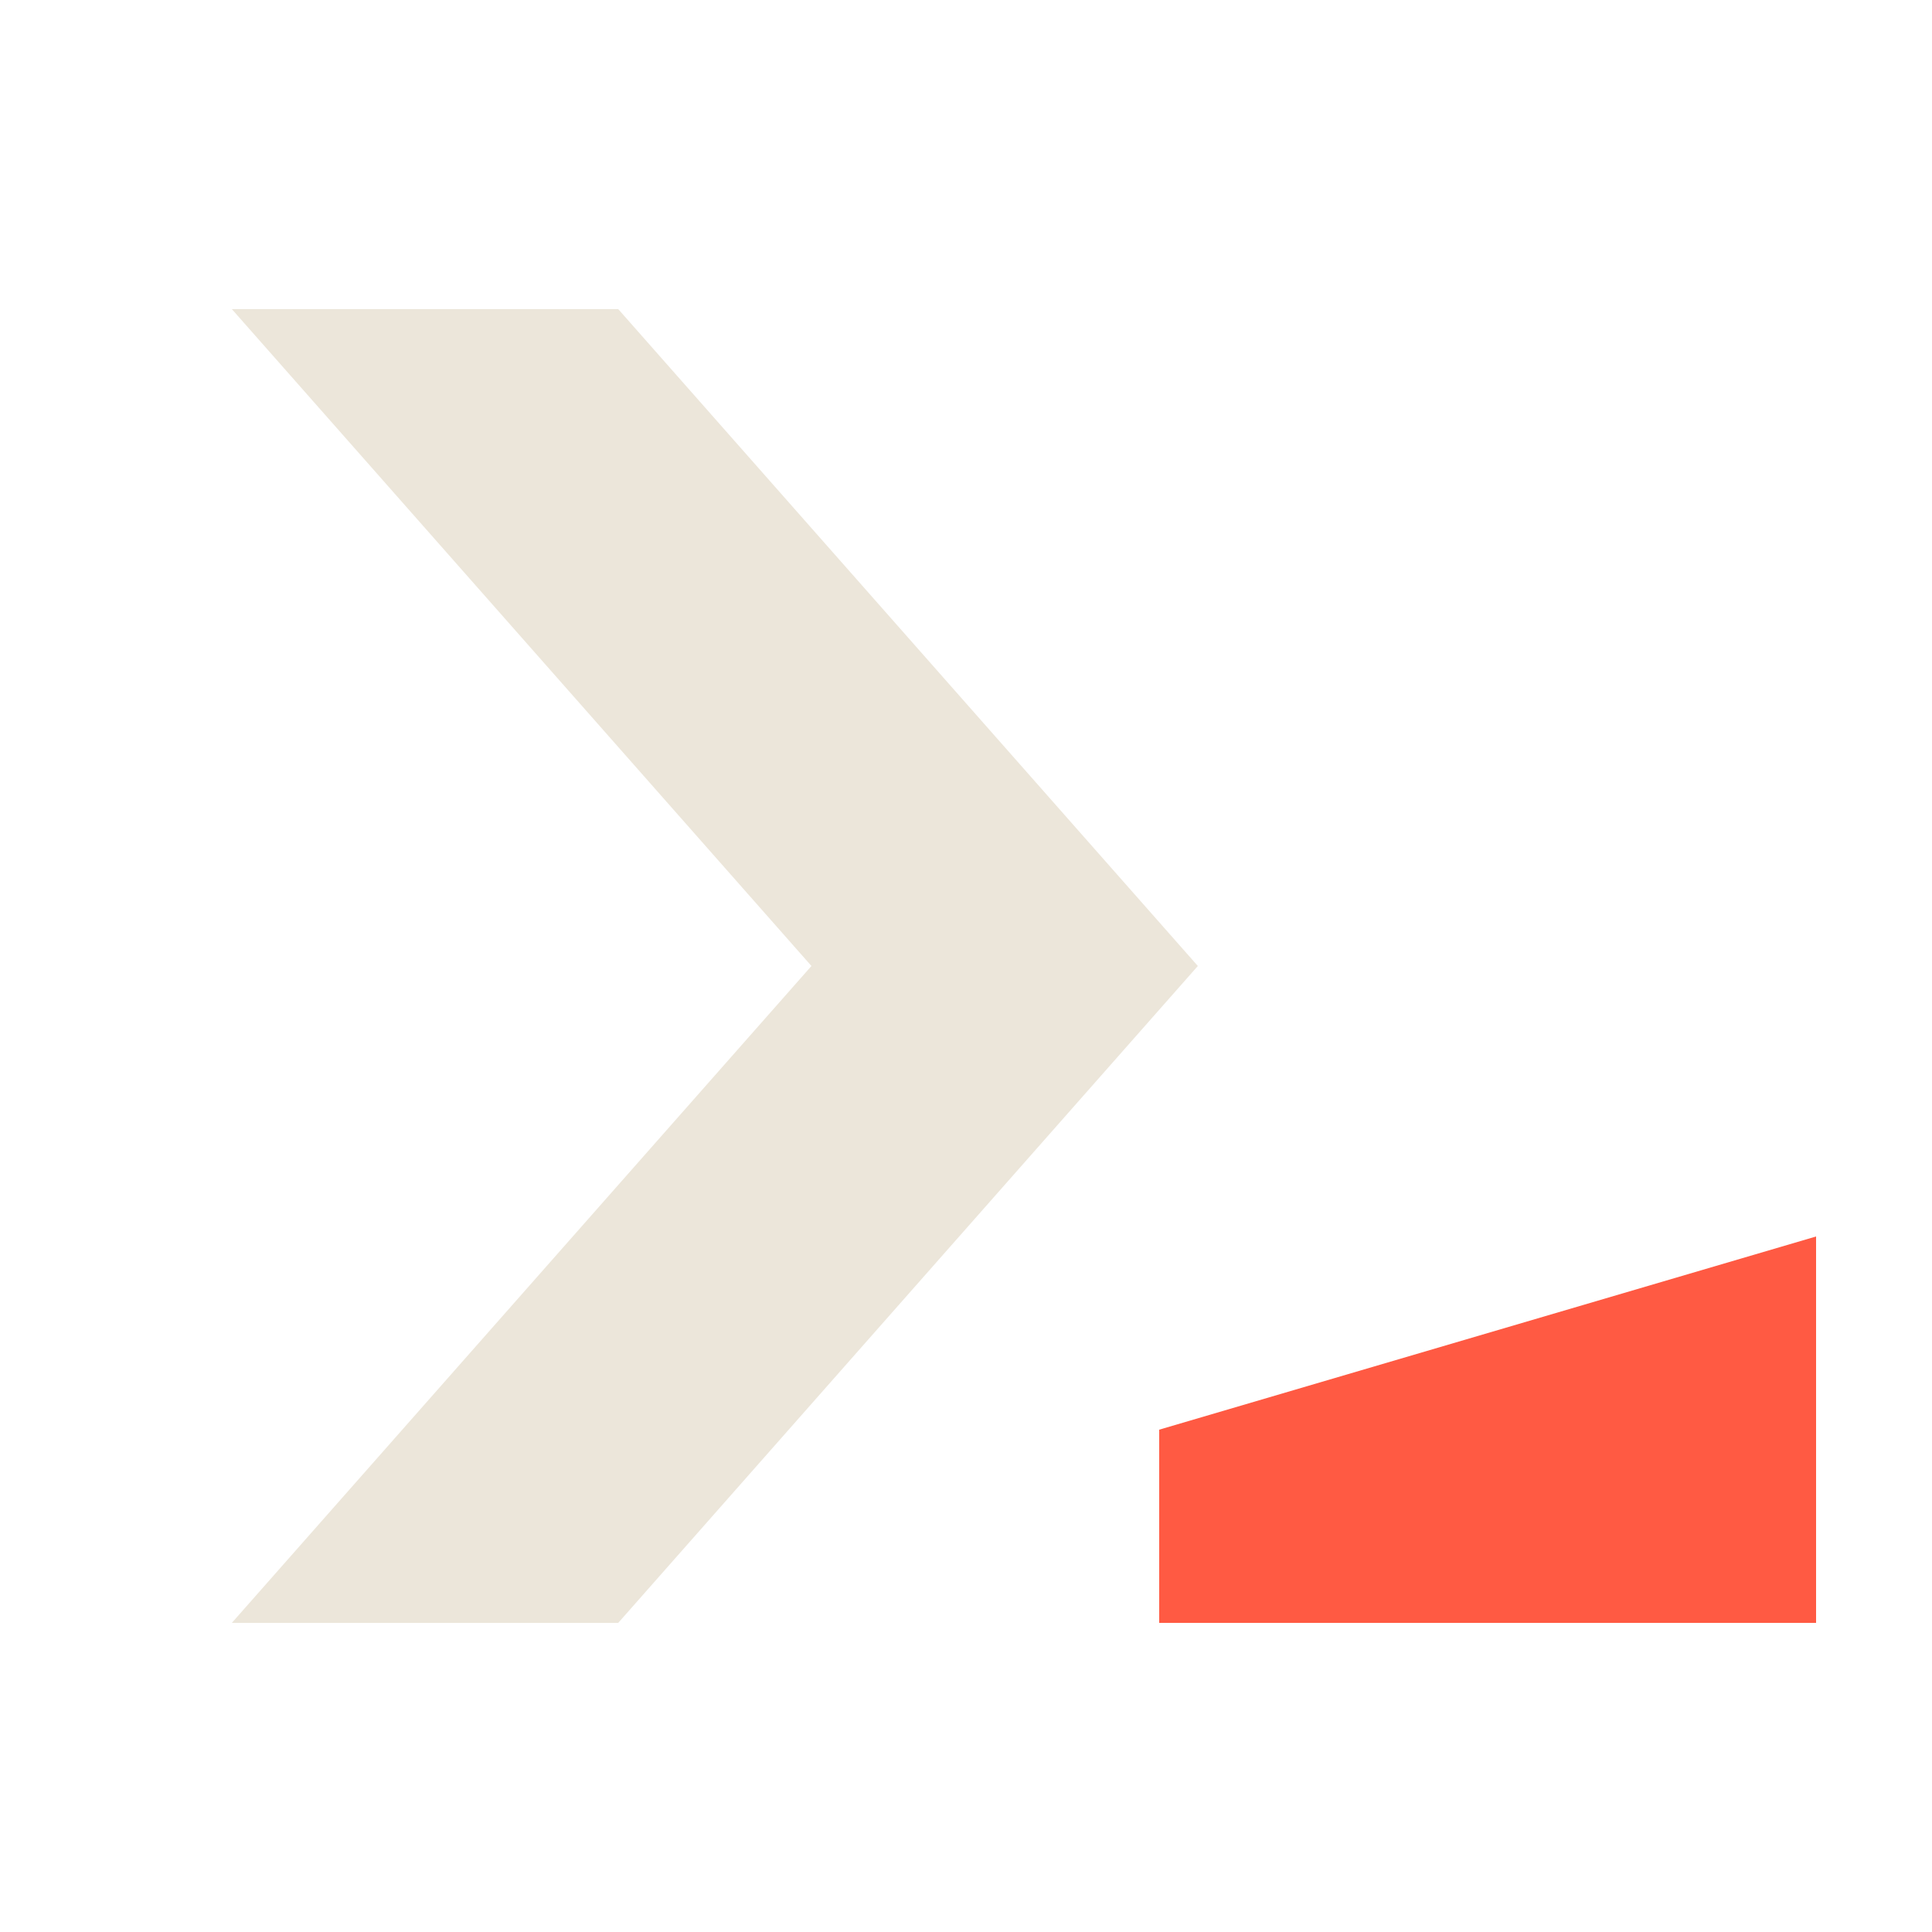
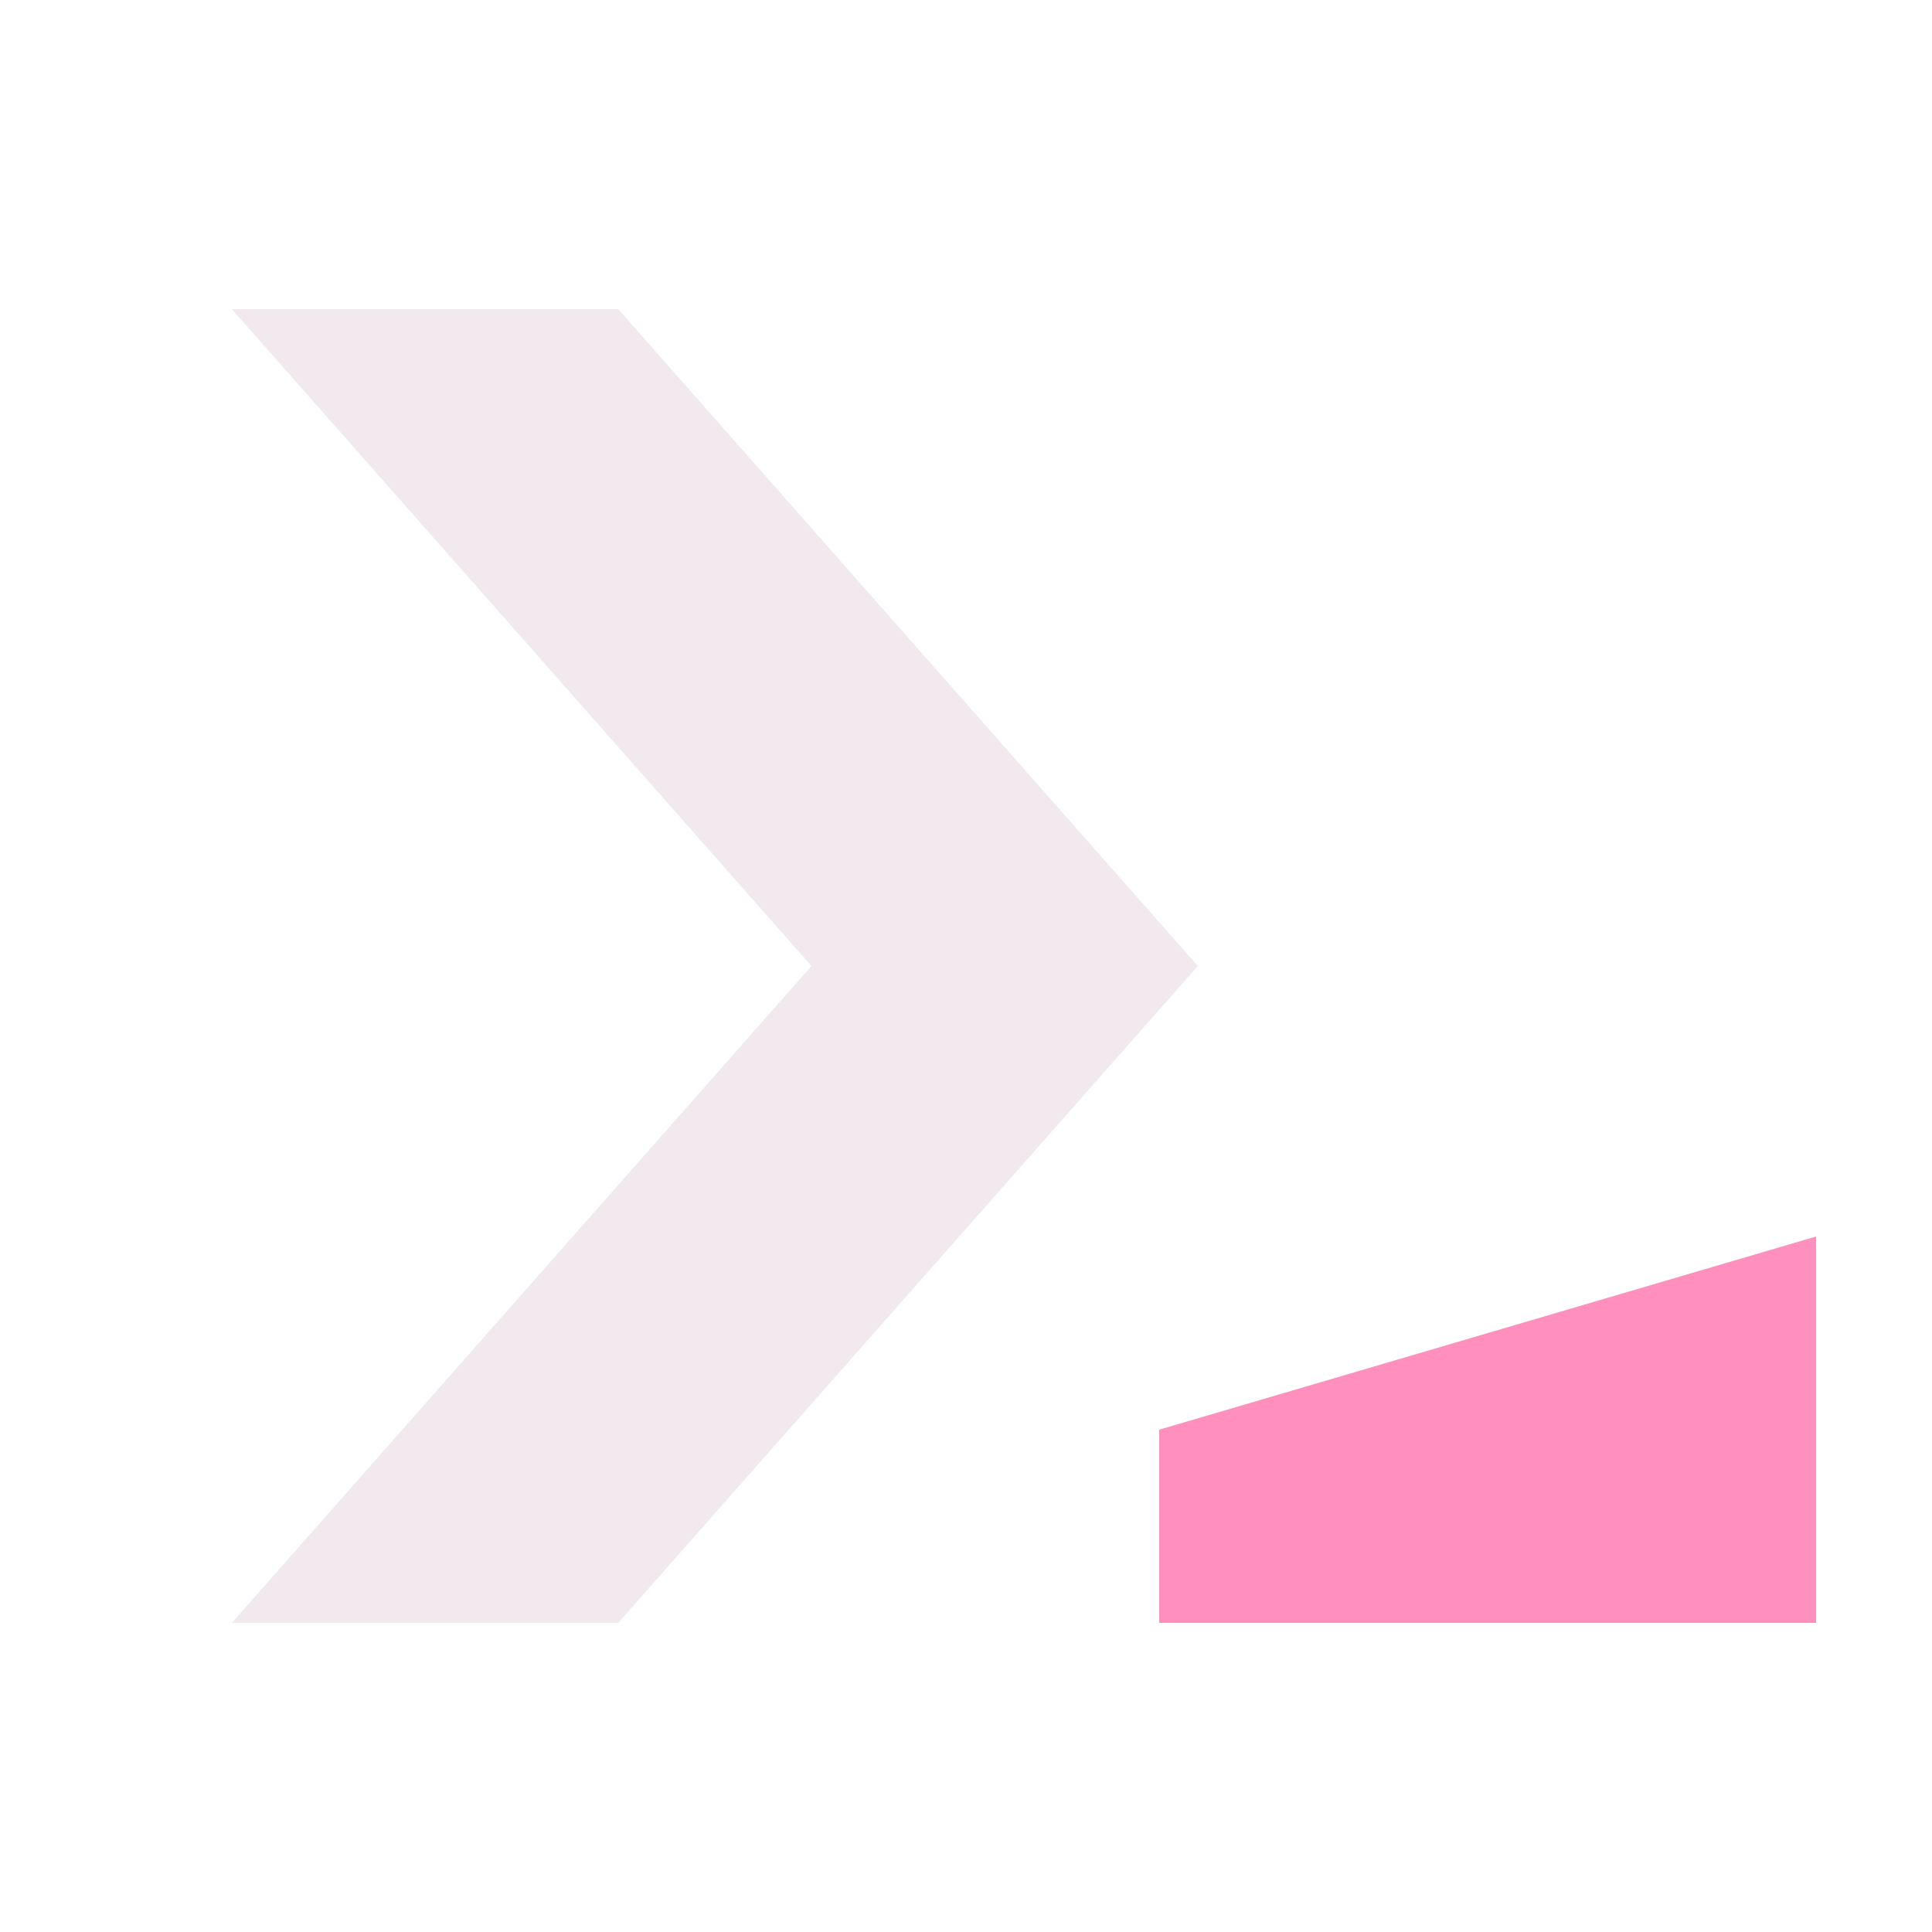
<svg xmlns="http://www.w3.org/2000/svg" viewBox="0 0 100 100" width="100" height="100" role="img" aria-label="humanize">
-   <polygon fill="#ece6da" points="12,16 32,16 62,50 32,84 12,84 42,50" />
-   <polygon fill="#ff5a43" points="60,84 94,84 94,64 60,74" />
+   <polygon fill="#f1e9ee" points="12,16 32,16 62,50 32,84 12,84 42,50" />
+   <polygon fill="#ff8fbd" points="60,84 94,84 94,64 60,74" />
</svg>
